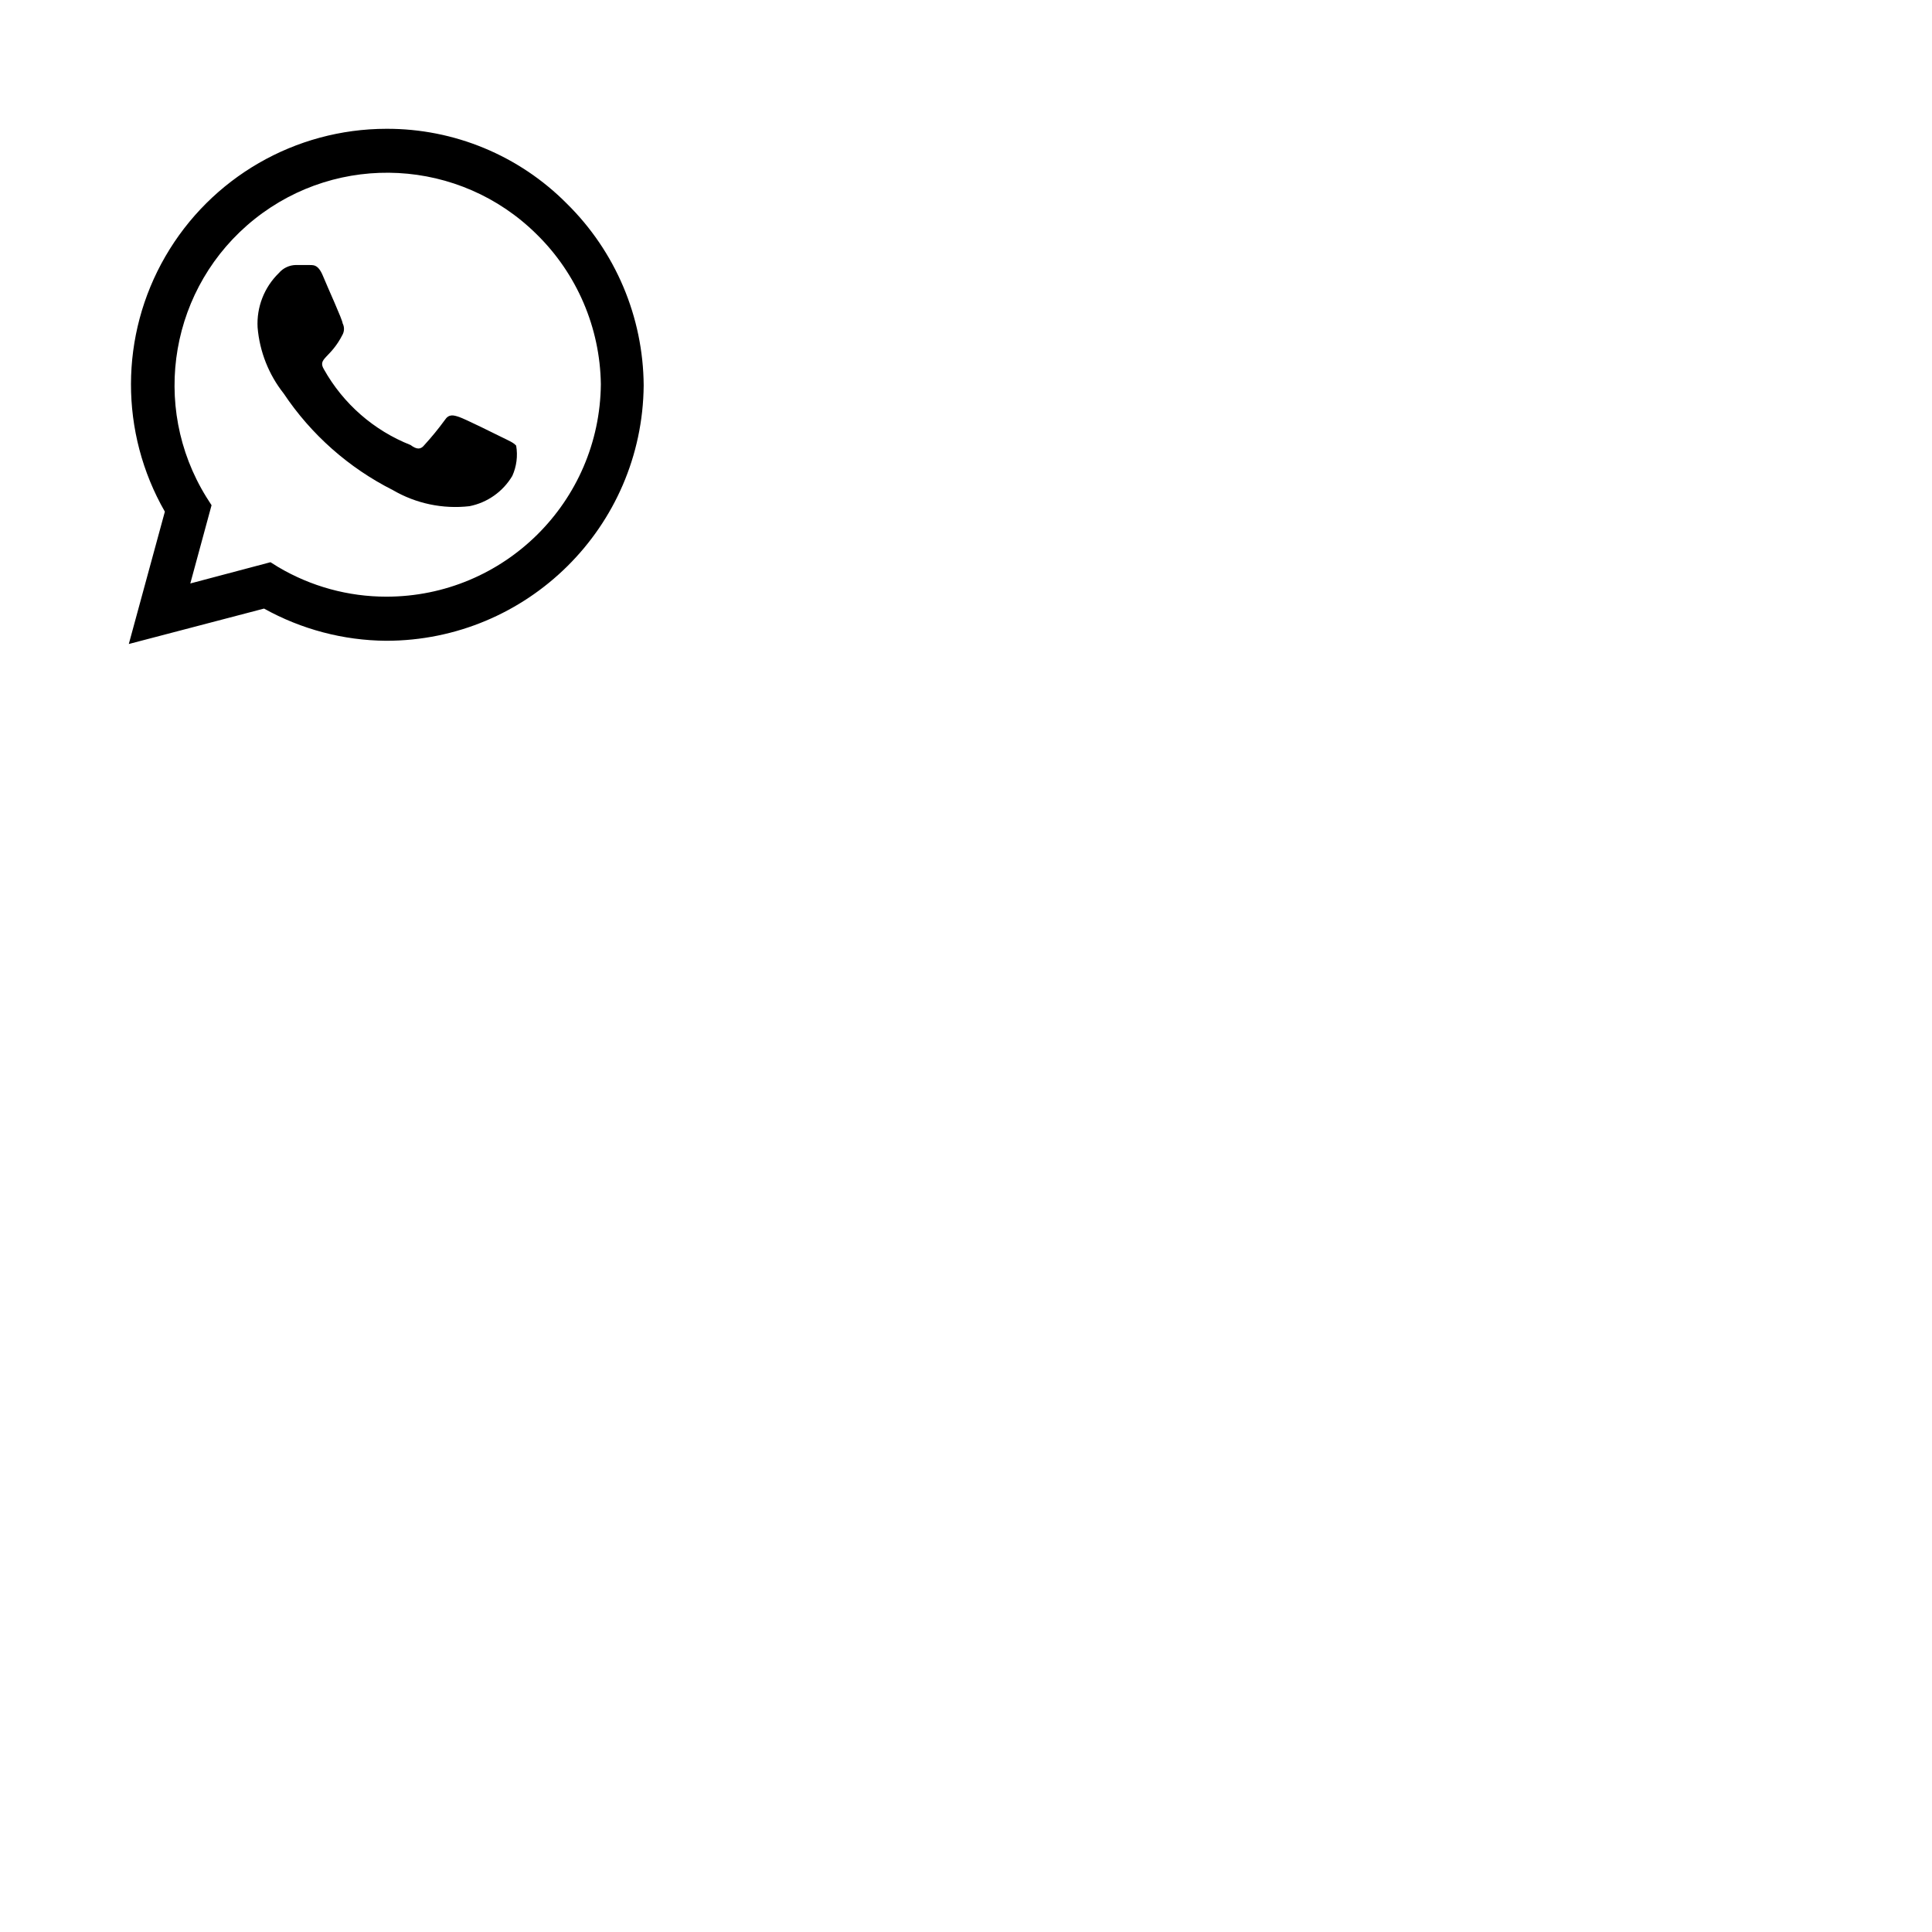
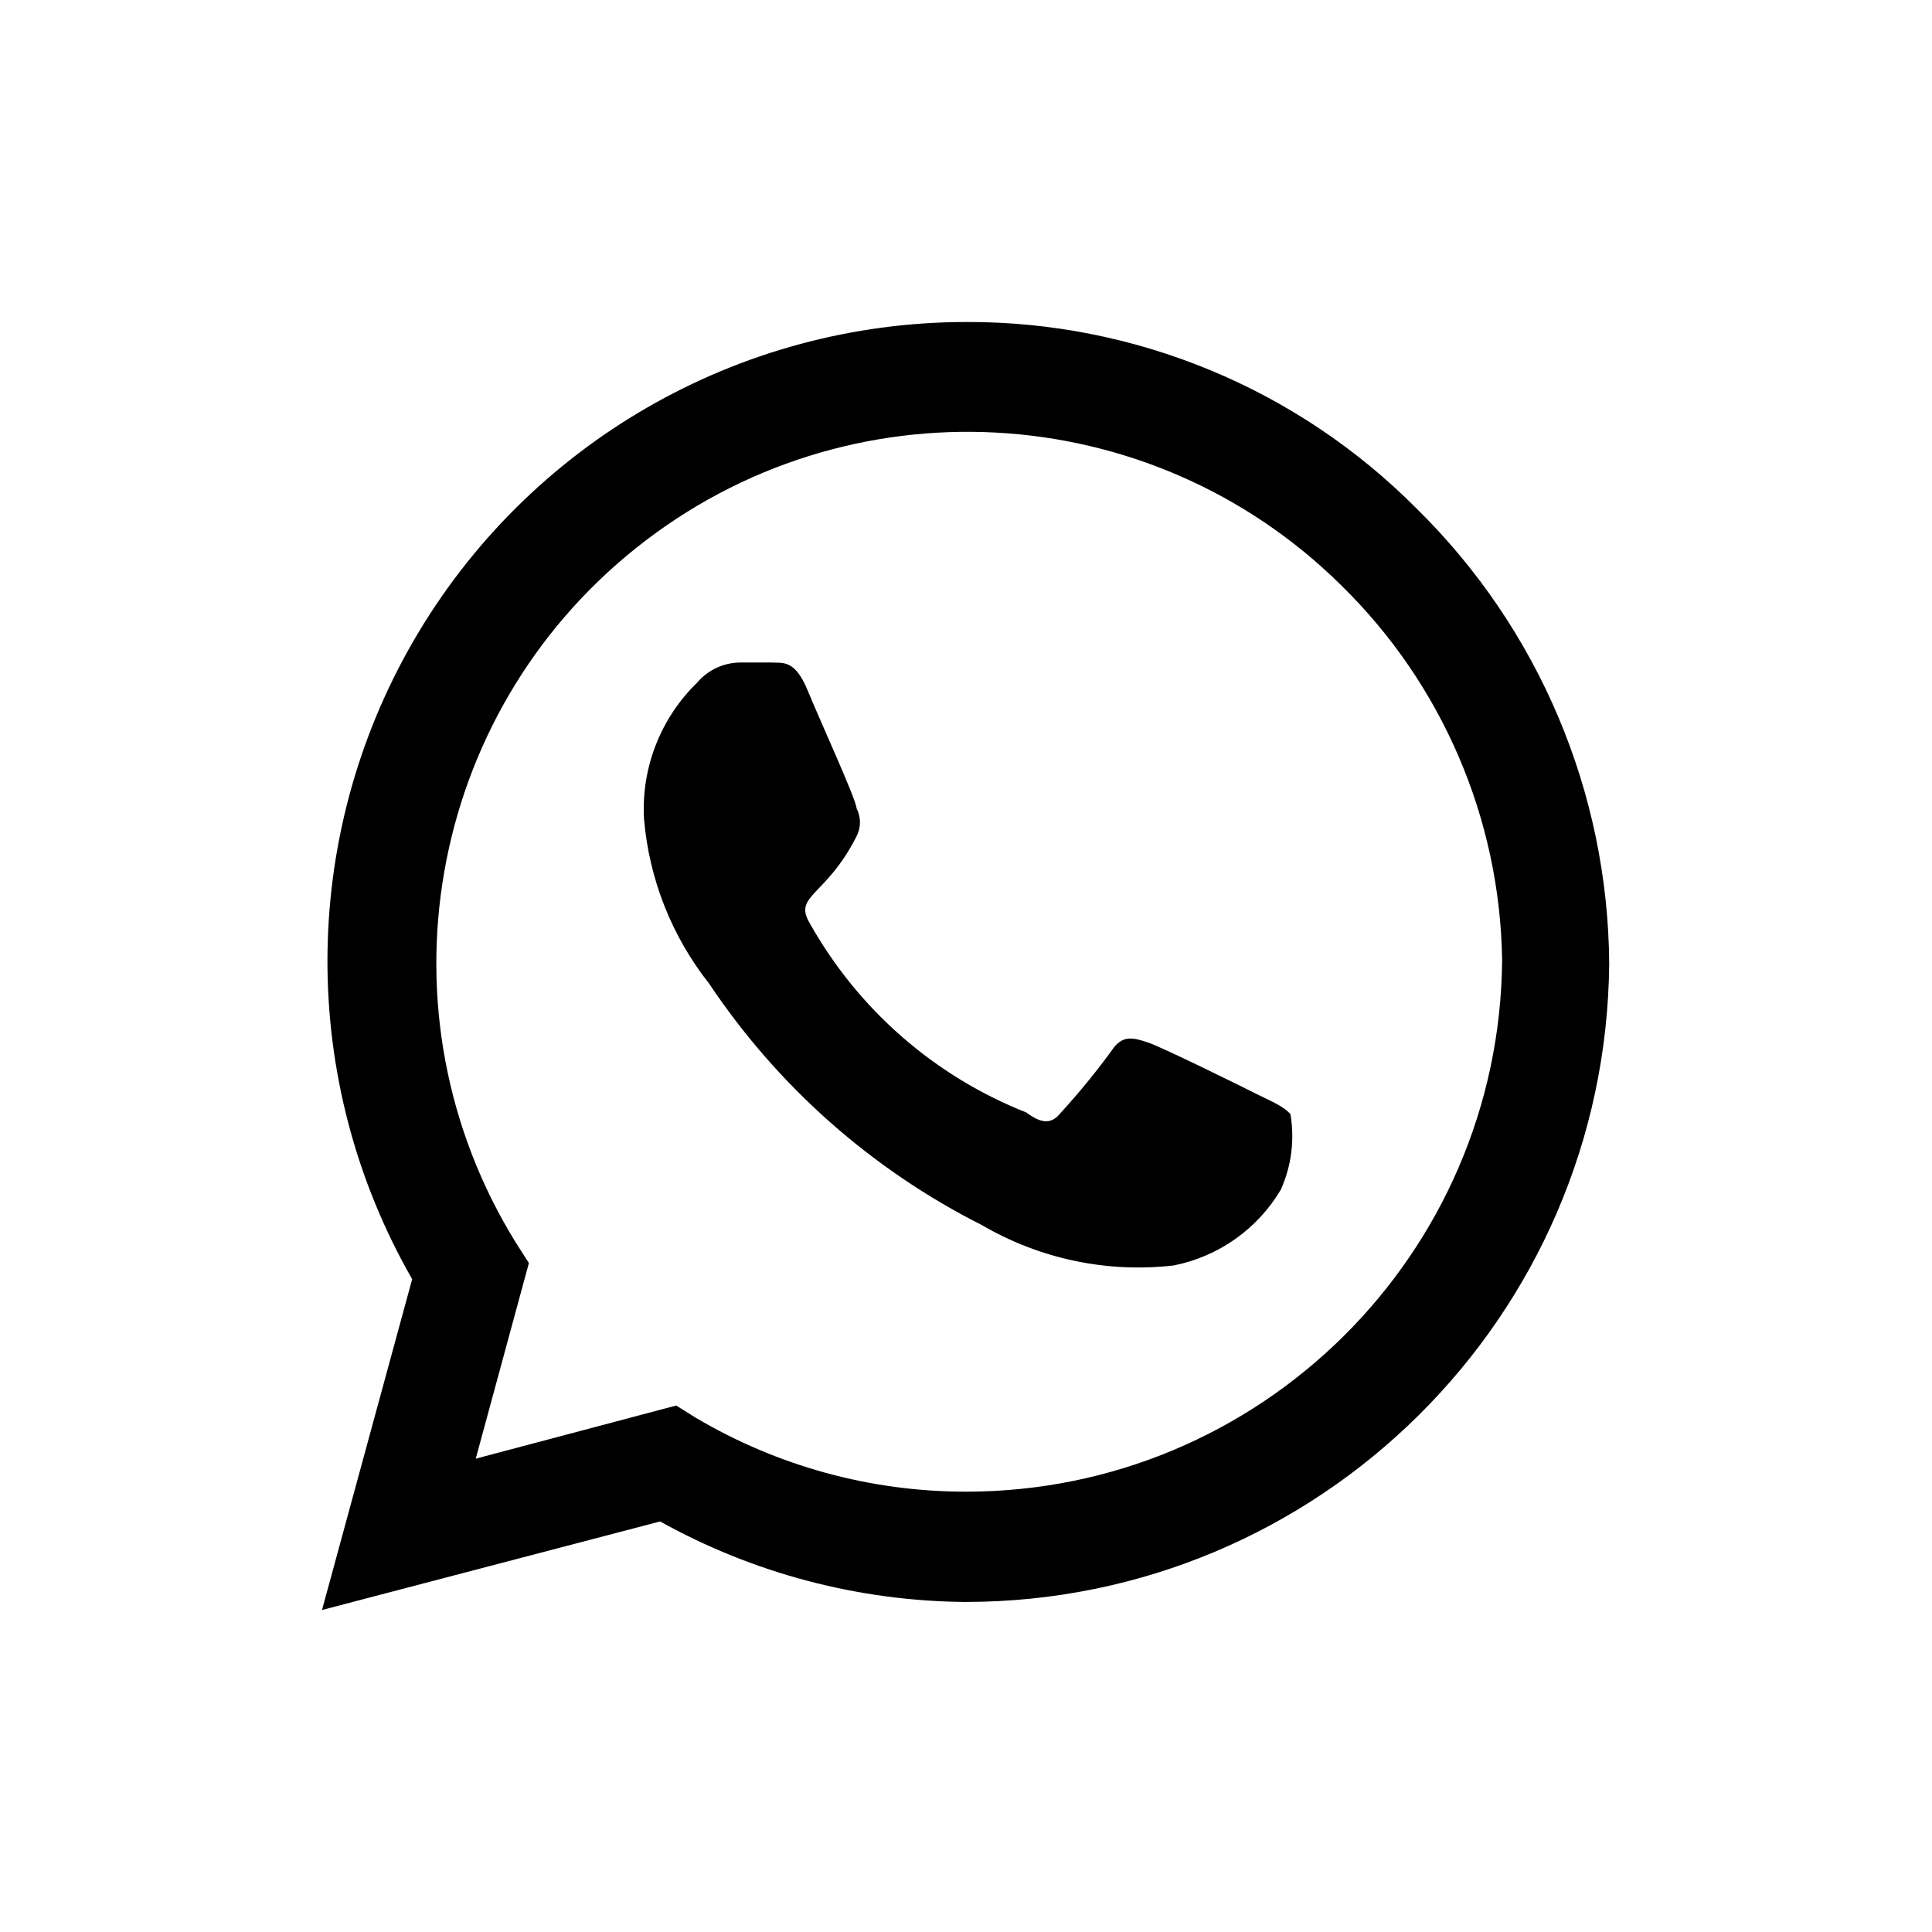
- <svg xmlns="http://www.w3.org/2000/svg" viewBox="0 0 60 60">
+ <svg xmlns="http://www.w3.org/2000/svg" viewBox="0 0 24 24">
  <g id="whatsapp">
    <path d="M17.6,6.32A7.85,7.85,0,0,0,12,4,7.94,7.94,0,0,0,5.12,15.89L4,20l4.2-1.1a7.93,7.93,0,0,0,3.79,1h0a8,8,0,0,0,8-7.93A8,8,0,0,0,17.6,6.32ZM12,18.53a6.58,6.58,0,0,1-3.36-.92l-.24-.15-2.49.66.66-2.43-.16-.25A6.6,6.6,0,0,1,16.66,7.27a6.65,6.65,0,0,1,2,4.66A6.66,6.66,0,0,1,12,18.53Zm3.61-4.94c-.2-.1-1.17-.58-1.35-.64s-.32-.1-.45.1a9,9,0,0,1-.63.77c-.11.14-.23.15-.43,0a5.33,5.33,0,0,1-2.69-2.35c-.21-.35.2-.33.58-1.08a.38.38,0,0,0,0-.35c0-.1-.45-1.08-.61-1.47s-.32-.33-.45-.34H9.19a.71.71,0,0,0-.53.25A2.19,2.19,0,0,0,8,10.17a3.82,3.82,0,0,0,.81,2.05,8.89,8.89,0,0,0,3.39,3,3.85,3.85,0,0,0,2.38.5,2,2,0,0,0,1.33-.94,1.62,1.62,0,0,0,.12-.94C15.94,13.74,15.81,13.69,15.61,13.59Z" />
  </g>
</svg>
